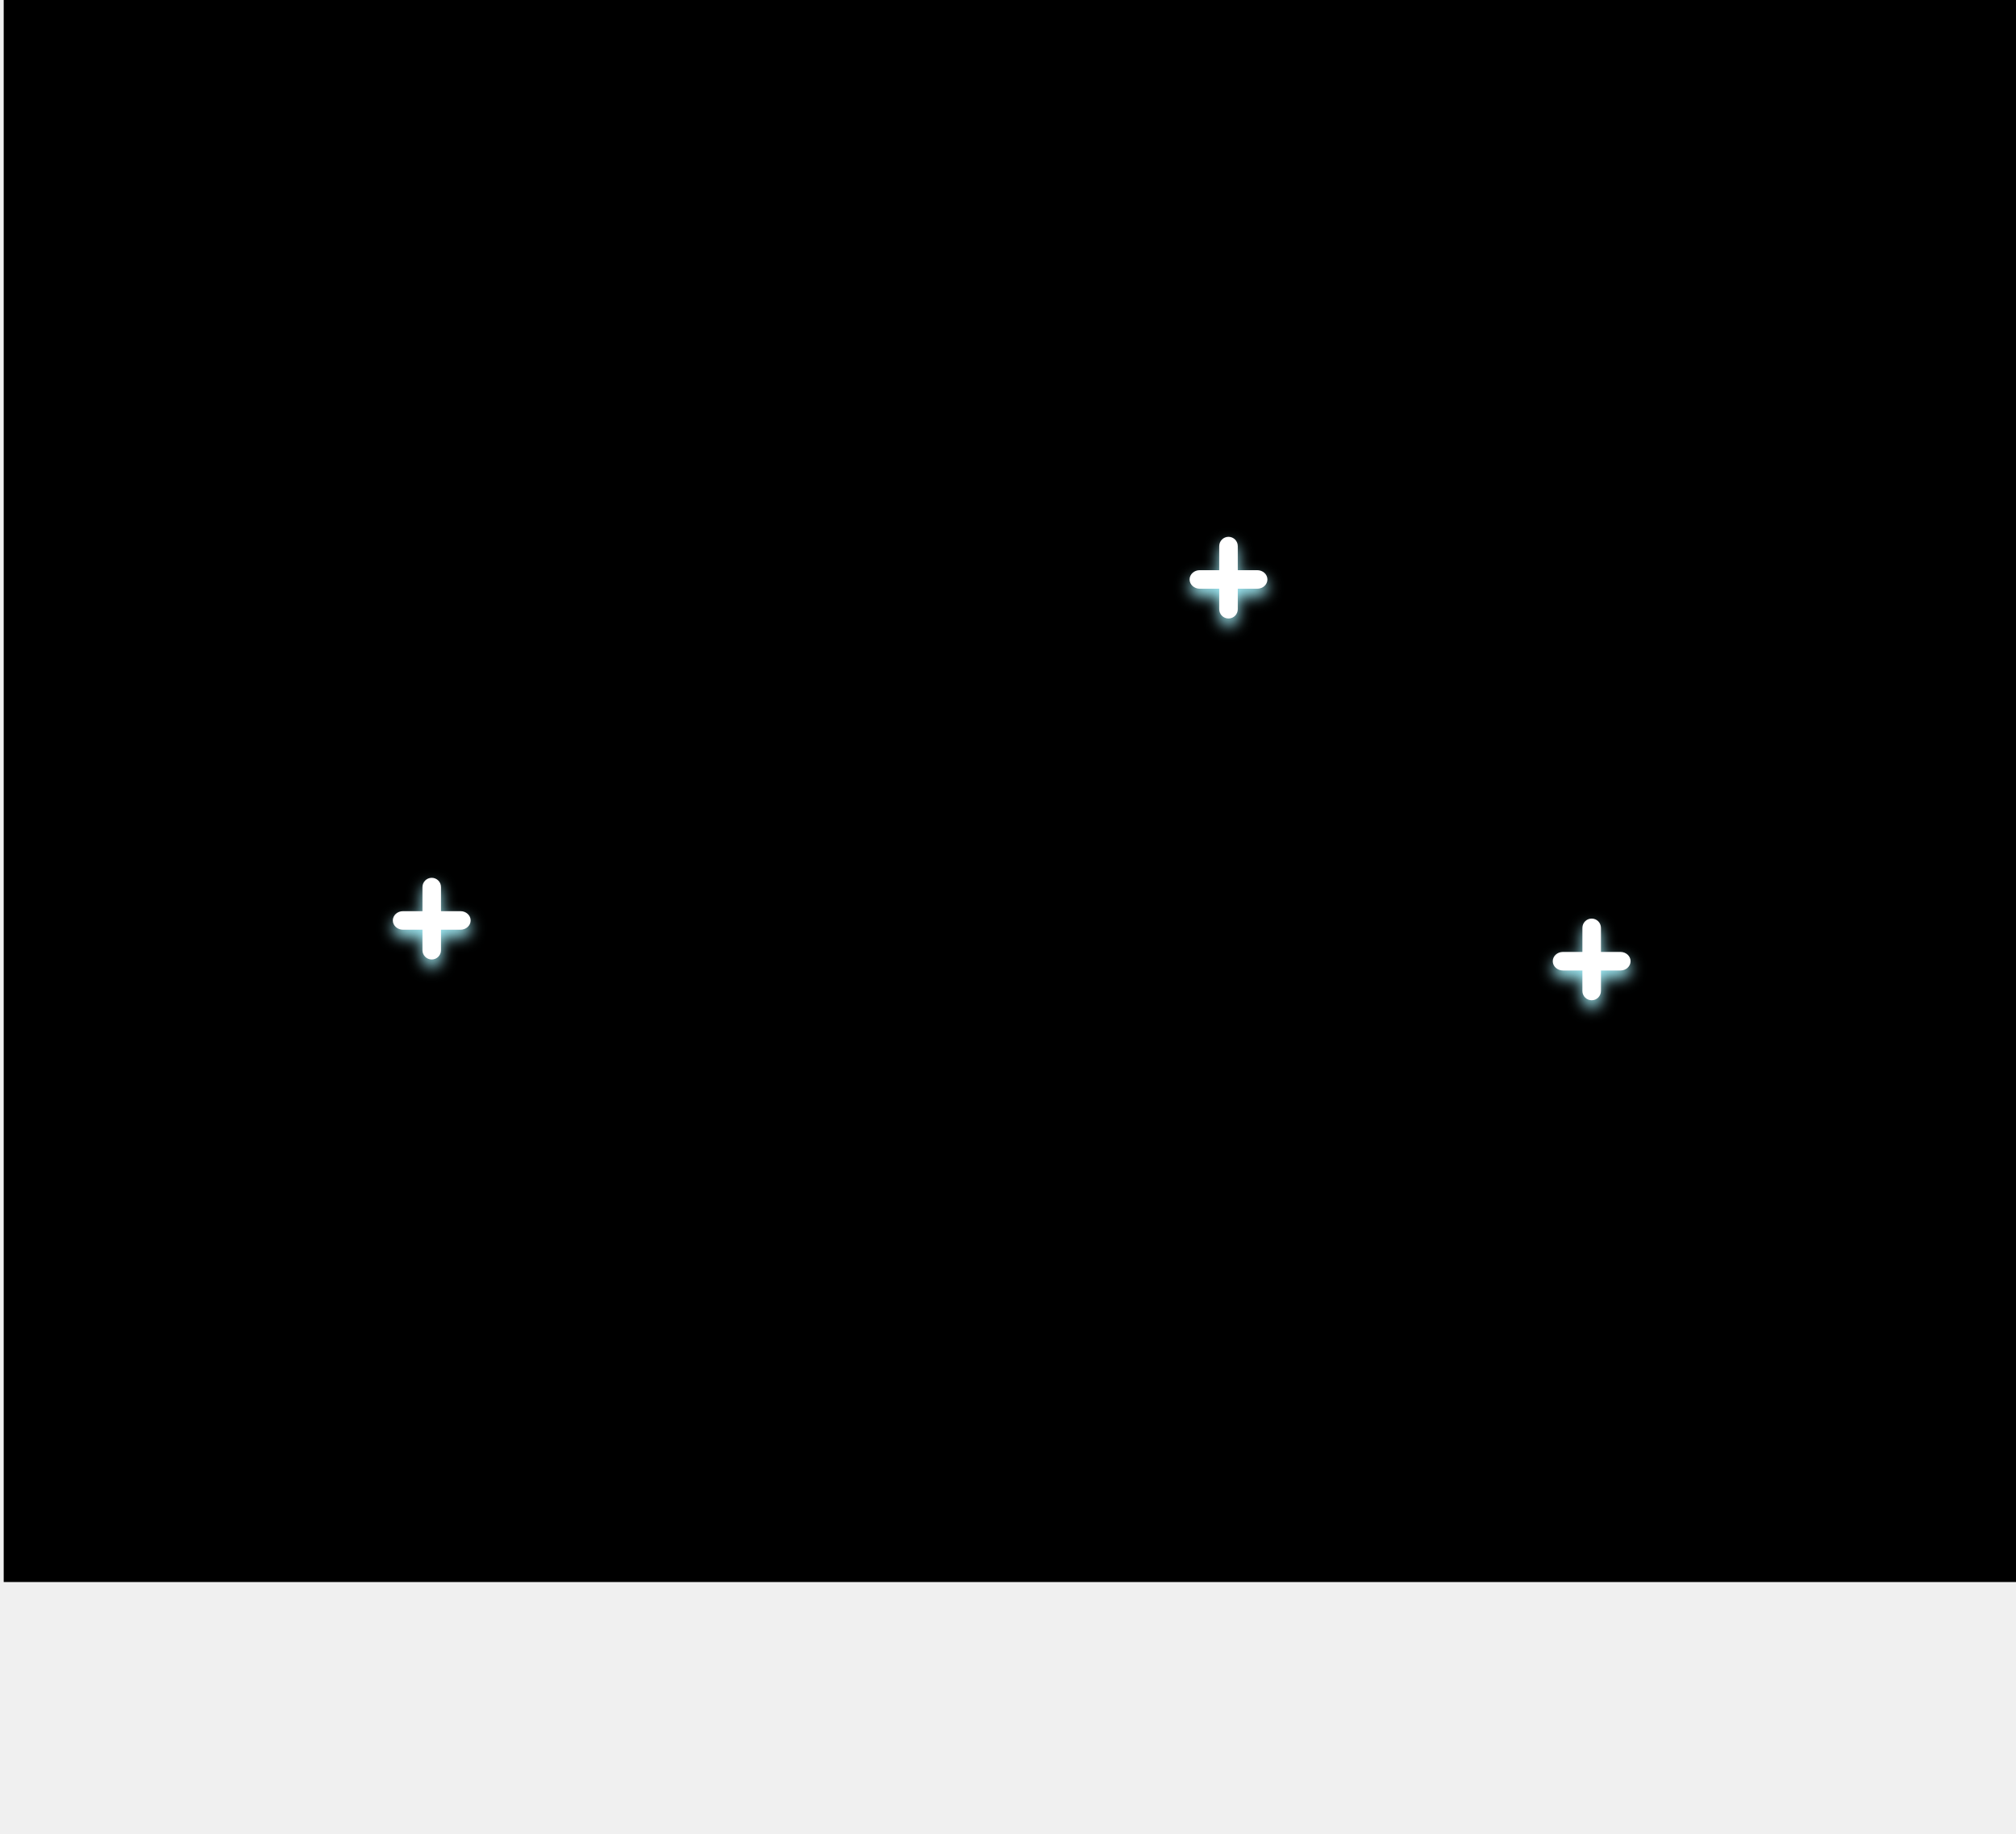
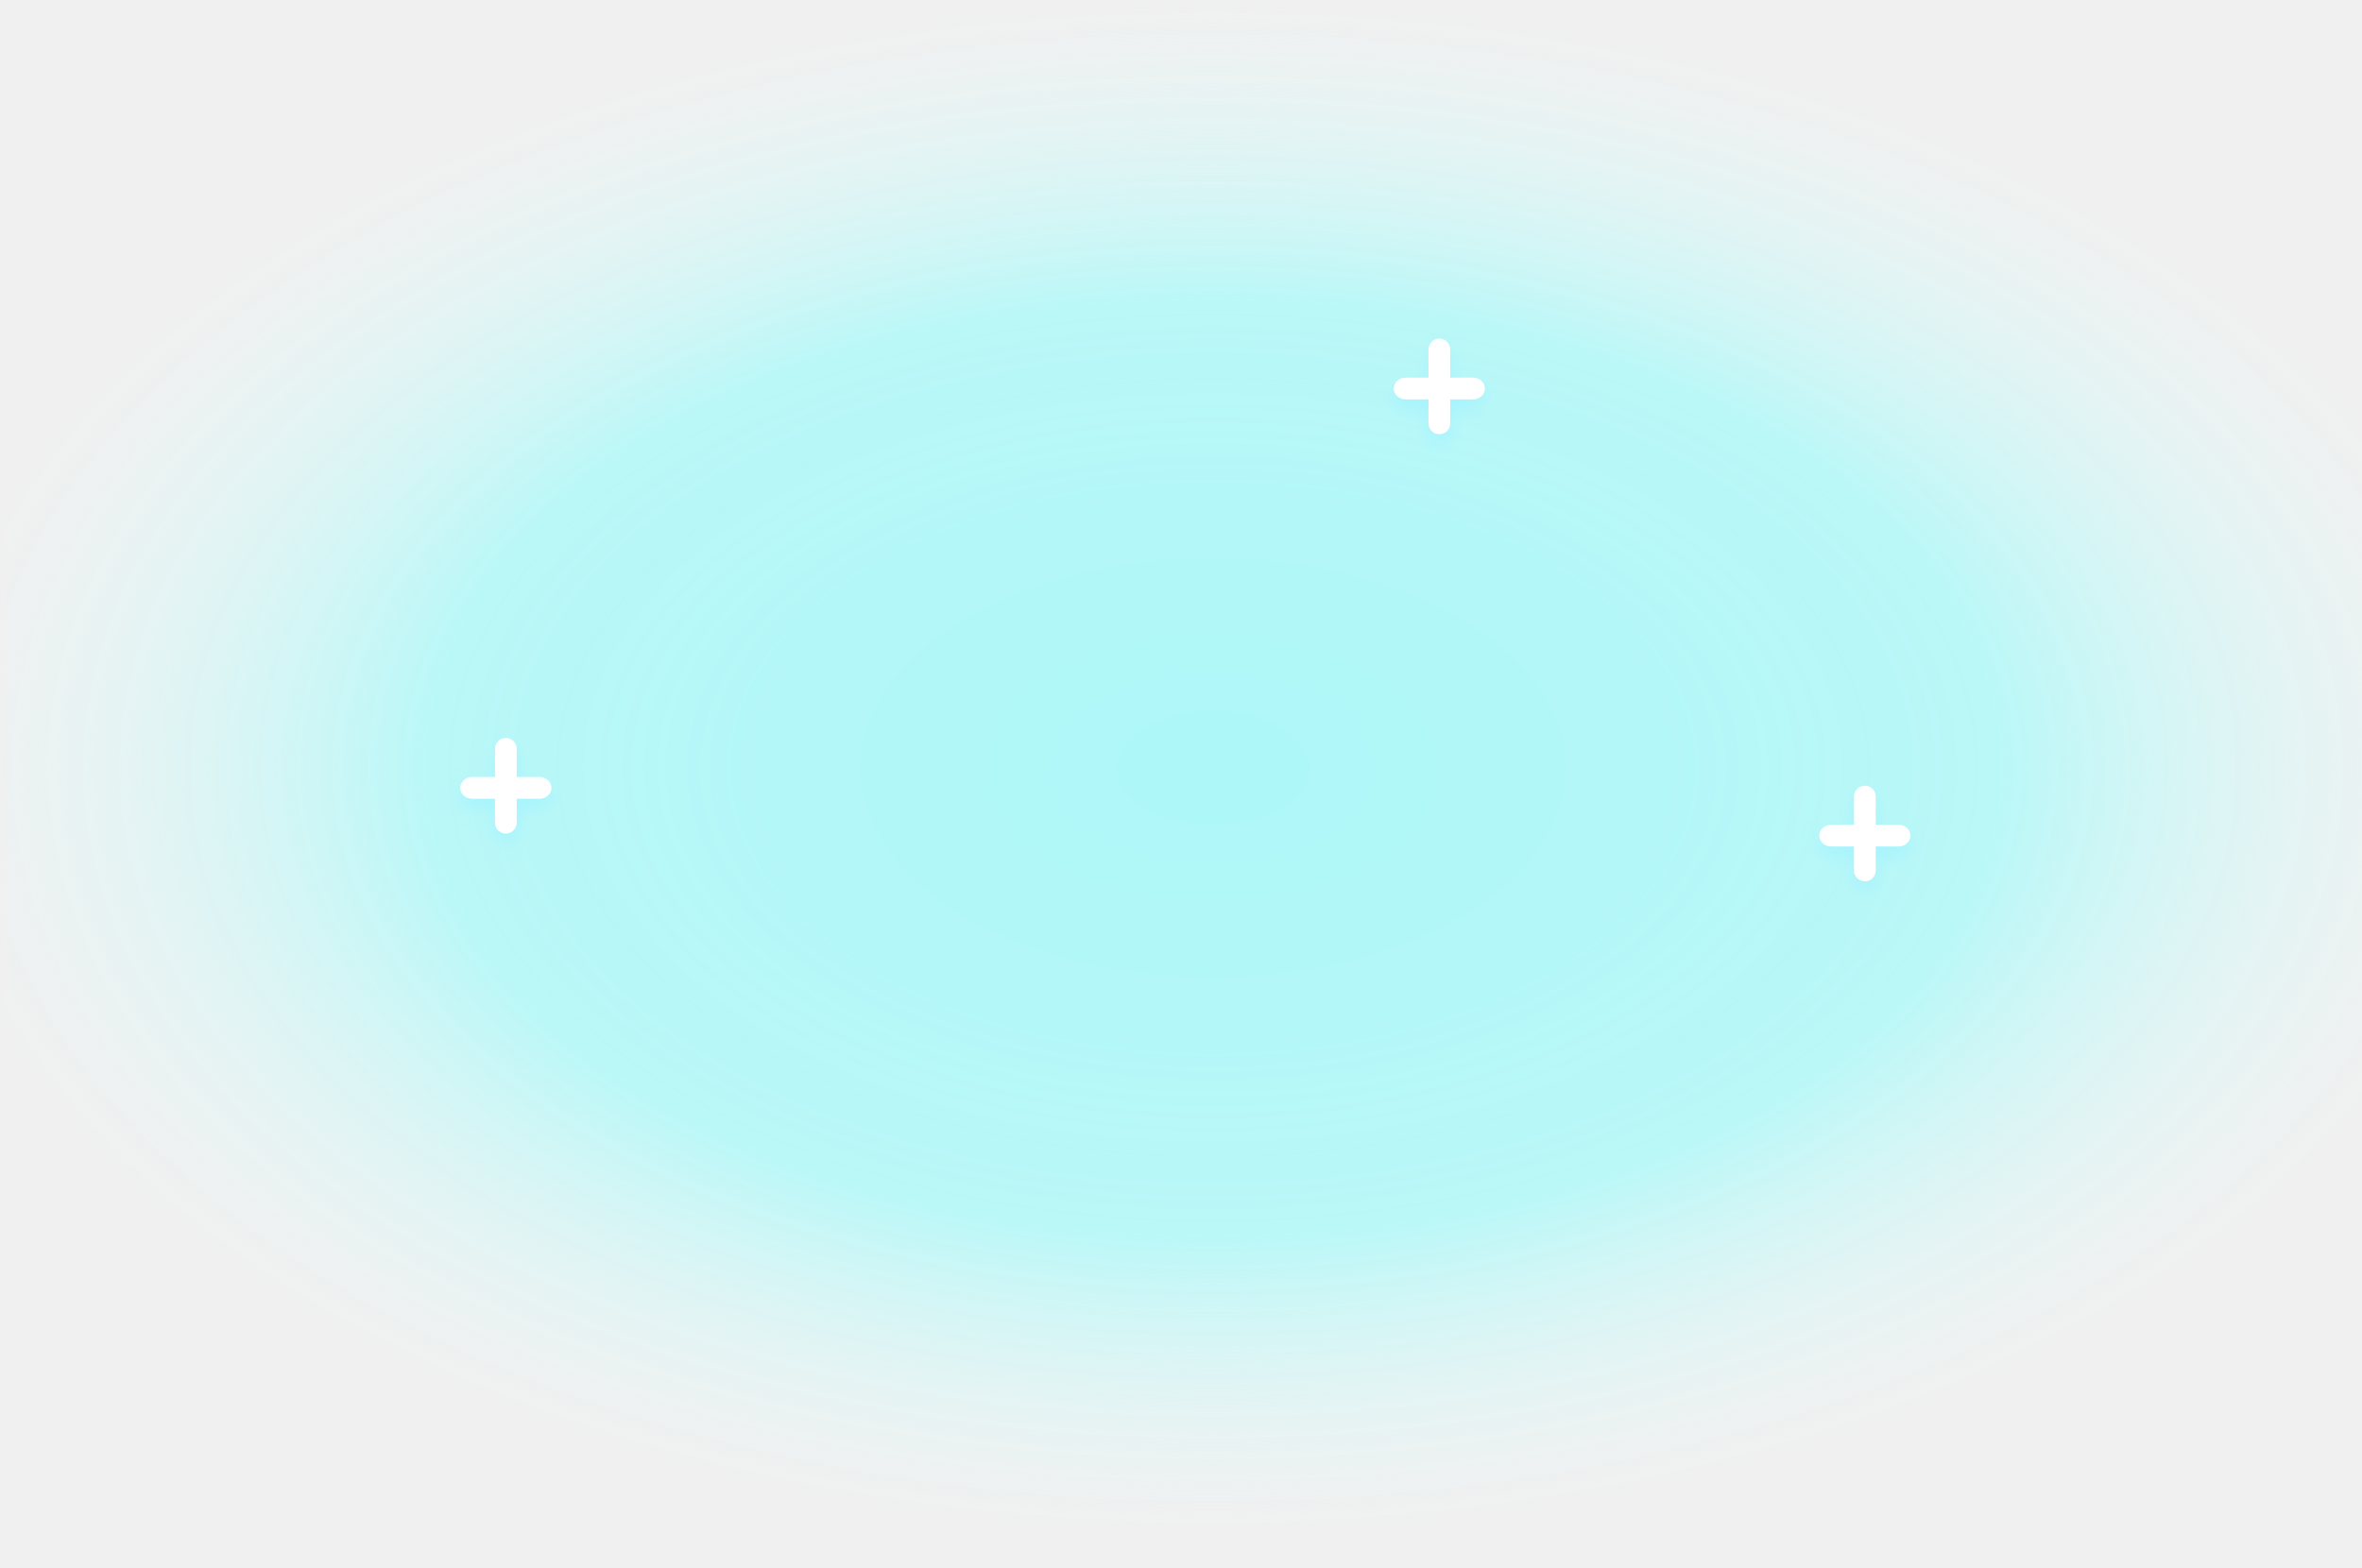
- <svg xmlns="http://www.w3.org/2000/svg" width="375" height="341" viewBox="0 0 544 361" version="1.1">
+ <svg xmlns="http://www.w3.org/2000/svg" width="544" height="361" viewBox="0 0 544 361" version="1.1">
  <defs>
    <radialGradient cx="51.204%" cy="59.299%" fx="51.204%" fy="59.299%" r="39.57%" gradientTransform="matrix(0 -1 1.40643 0 -.322 1.105)" id="a">
-       <stop stopColor="#ADF7F8" offset="0%" />
-       <stop stopColor="#B4F7F8" offset="34.842%" />
-       <stop stopColor="#B7F8F8" stopOpacity=".939" offset="61.143%" />
-       <stop stopColor="#E4FAFA" stopOpacity="0" offset="100%" />
+       <stop stop-color="#ADF7F8" offset="0%" />
+       <stop stop-color="#B4F7F8" offset="34.842%" />
+       <stop stop-color="#B7F8F8" stop-opacity=".939" offset="61.143%" />
+       <stop stop-color="#E4FAFA" stop-opacity="0" offset="100%" />
    </radialGradient>
    <filter x="-2.1%" y="-4%" width="104.2%" height="111.1%" filterUnits="objectBoundingBox" id="b">
      <feOffset dx="0" dy="2" in="SourceAlpha" result="shadowOffsetOuter1" />
      <feGaussianBlur stdDeviation="2" in="shadowOffsetOuter1" result="shadowBlurOuter1" />
      <feColorMatrix values="0 0 0 0 0.379 0 0 0 0 0.901 0 0 0 0 0.996 0 0 0 1 0" type="matrix" in="shadowBlurOuter1" result="shadowMatrixOuter1" />
      <feMerge>
        <feMergeNode in="shadowMatrixOuter1" />
        <feMergeNode in="SourceGraphic" />
      </feMerge>
    </filter>
  </defs>
-   <g stroke="none" strokeWidth="1" fill="none" fillRule="evenodd">
+   <g stroke="none" stroke-width="1" fill="none" fill-rule="evenodd">
    <path fill="url(#a)" d="M1-90h544v450H1z" />
-     <g filter="url(#b)" transform="translate(106 78)" fill="#FFF" fillRule="nonzero">
+     <g filter="url(#b)" transform="translate(106 78)" fill="#FFF" fill-rule="nonzero">
      <path d="M228 9h5.258c1.514 0 2.742 1.12 2.742 2.5s-1.228 2.5-2.742 2.5H228v5.53a2.5 2.5 0 1 1-5 0V14h-5.258c-1.514 0-2.742-1.12-2.742-2.5s1.228-2.5 2.742-2.5H223V2.5a2.5 2.5 0 1 1 5 0V9zM326 112h5.258c1.514 0 2.742 1.12 2.742 2.5s-1.228 2.5-2.742 2.5H326v5.53a2.5 2.5 0 1 1-5 0V117h-5.258c-1.514 0-2.742-1.12-2.742-2.5s1.228-2.5 2.742-2.5H321v-6.5a2.5 2.5 0 1 1 5 0v6.5zM13 101h5.258c1.514 0 2.742 1.12 2.742 2.5s-1.228 2.5-2.742 2.5H13v5.53a2.5 2.5 0 1 1-5 0V106H2.742C1.228 106 0 104.88 0 103.5s1.228-2.5 2.742-2.5H8v-6.5a2.5 2.5 0 1 1 5 0v6.5z" />
    </g>
  </g>
</svg>
